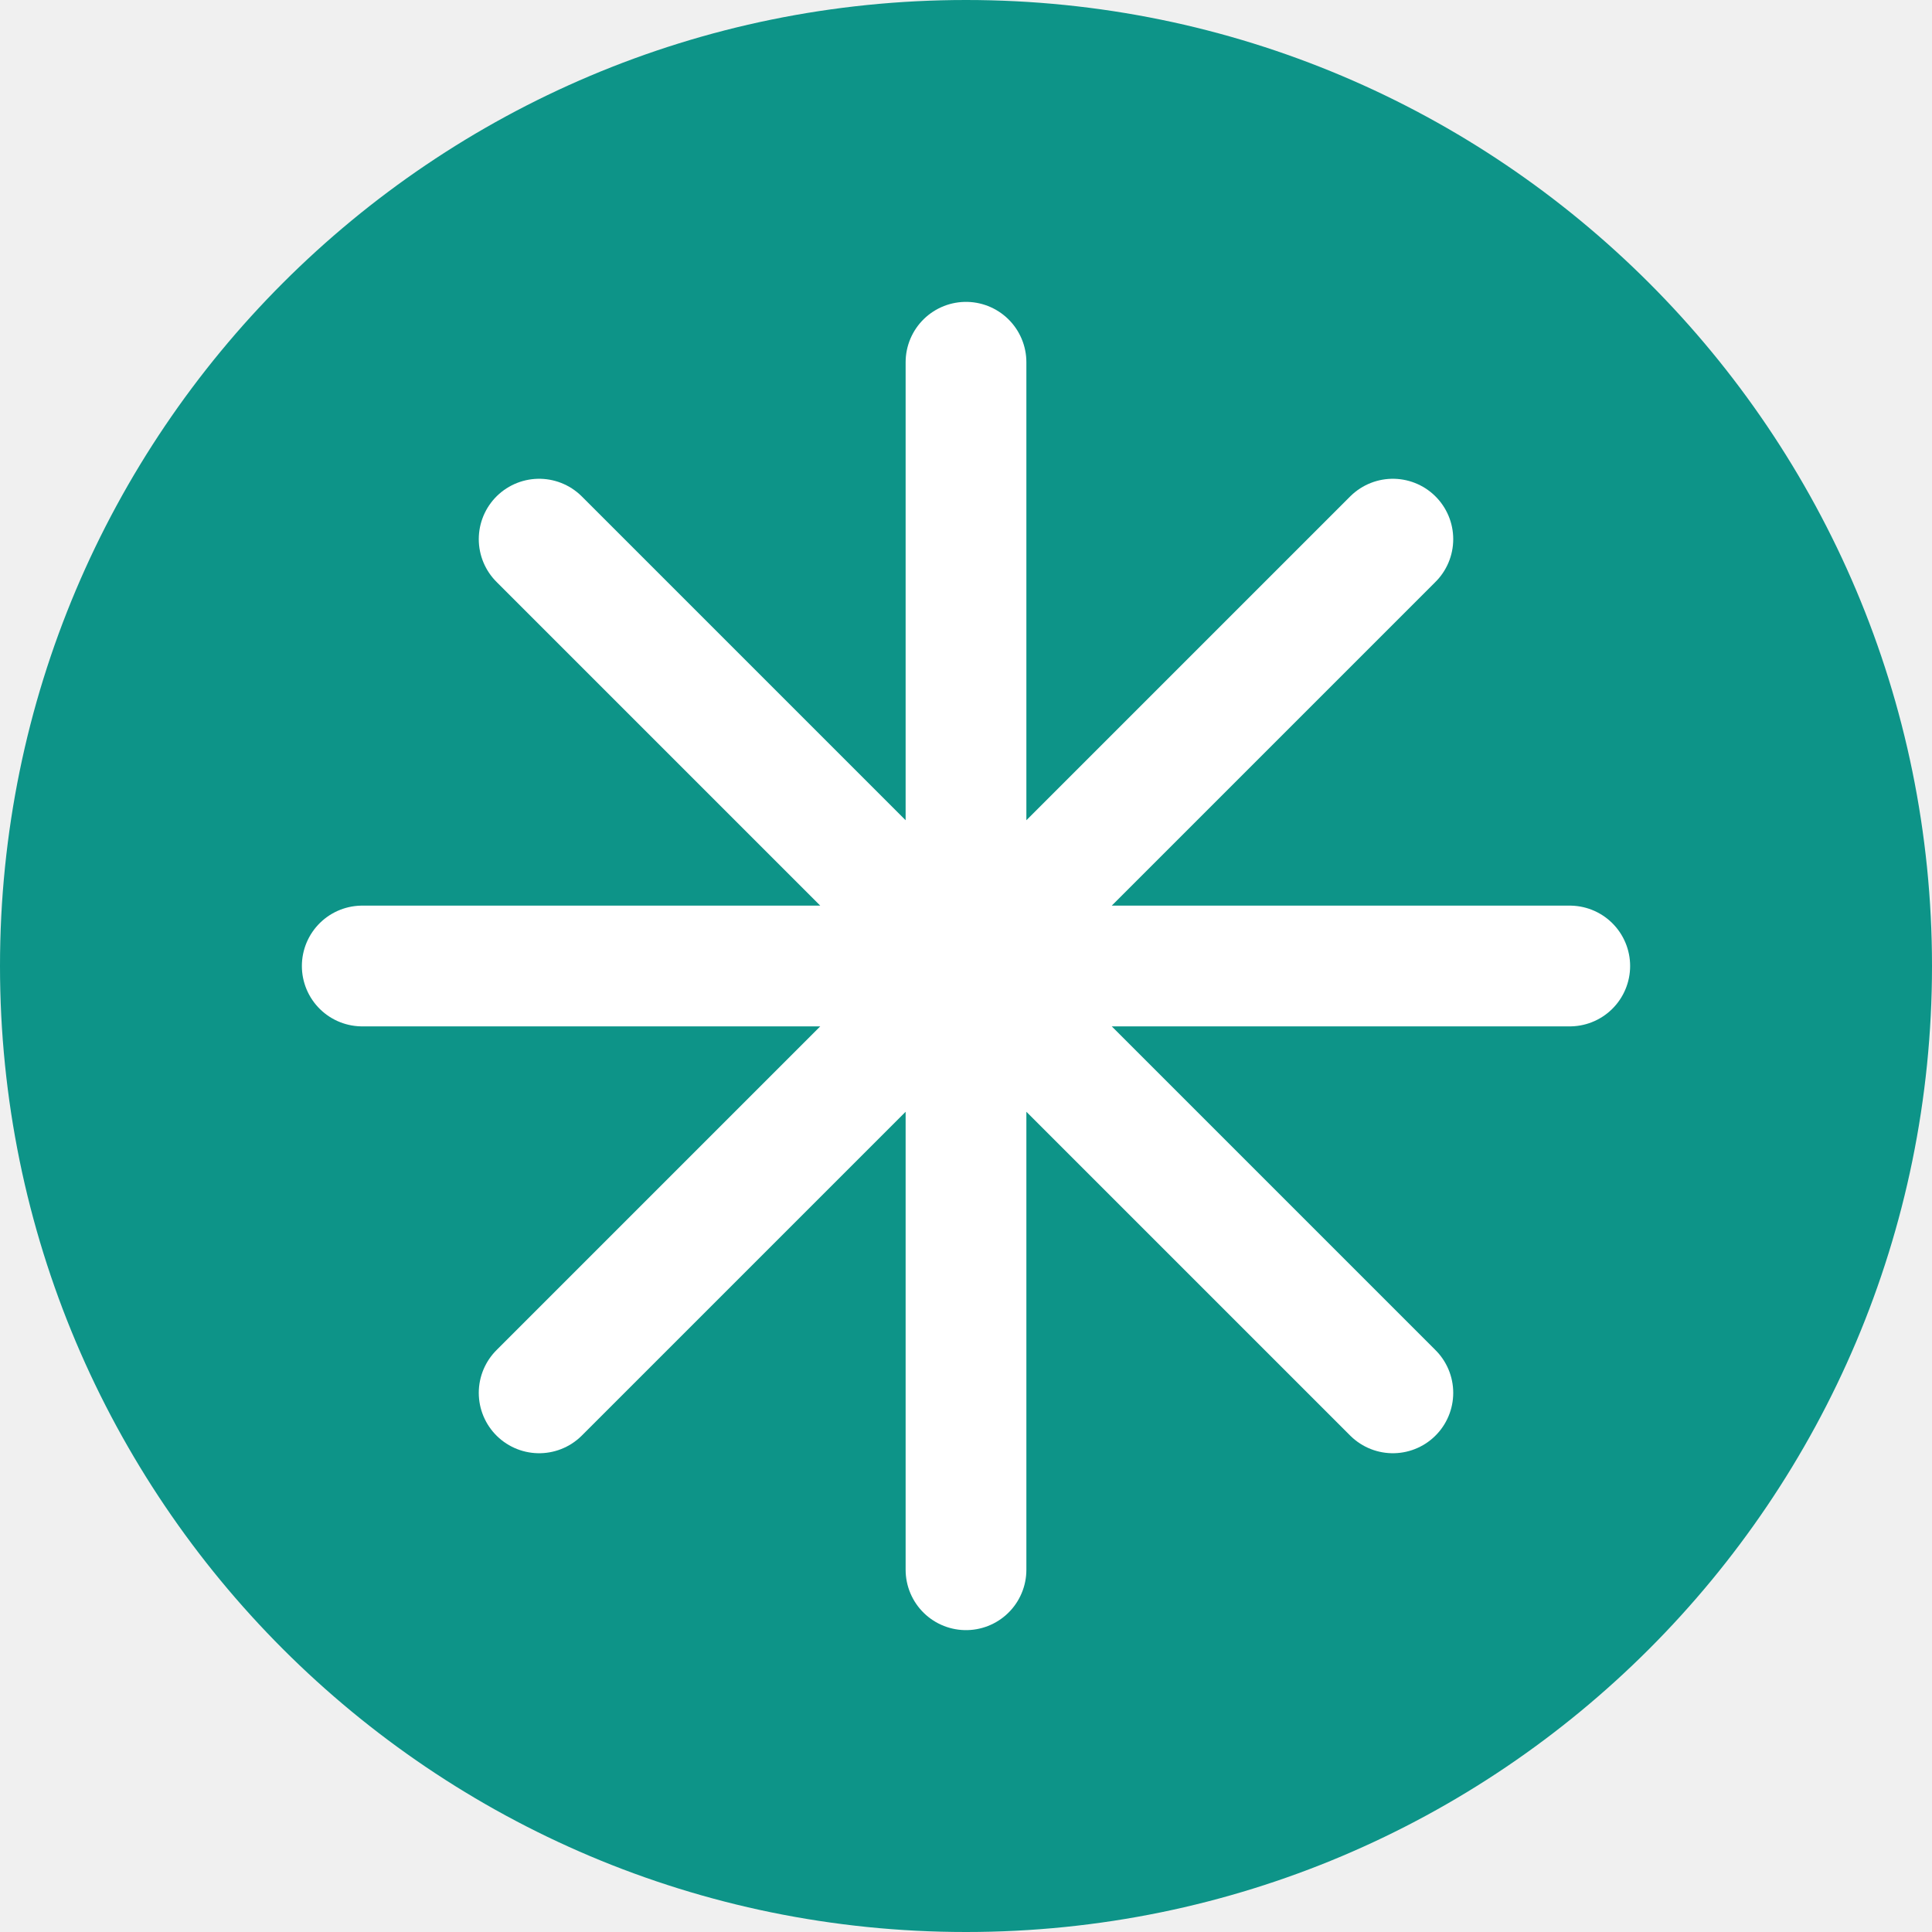
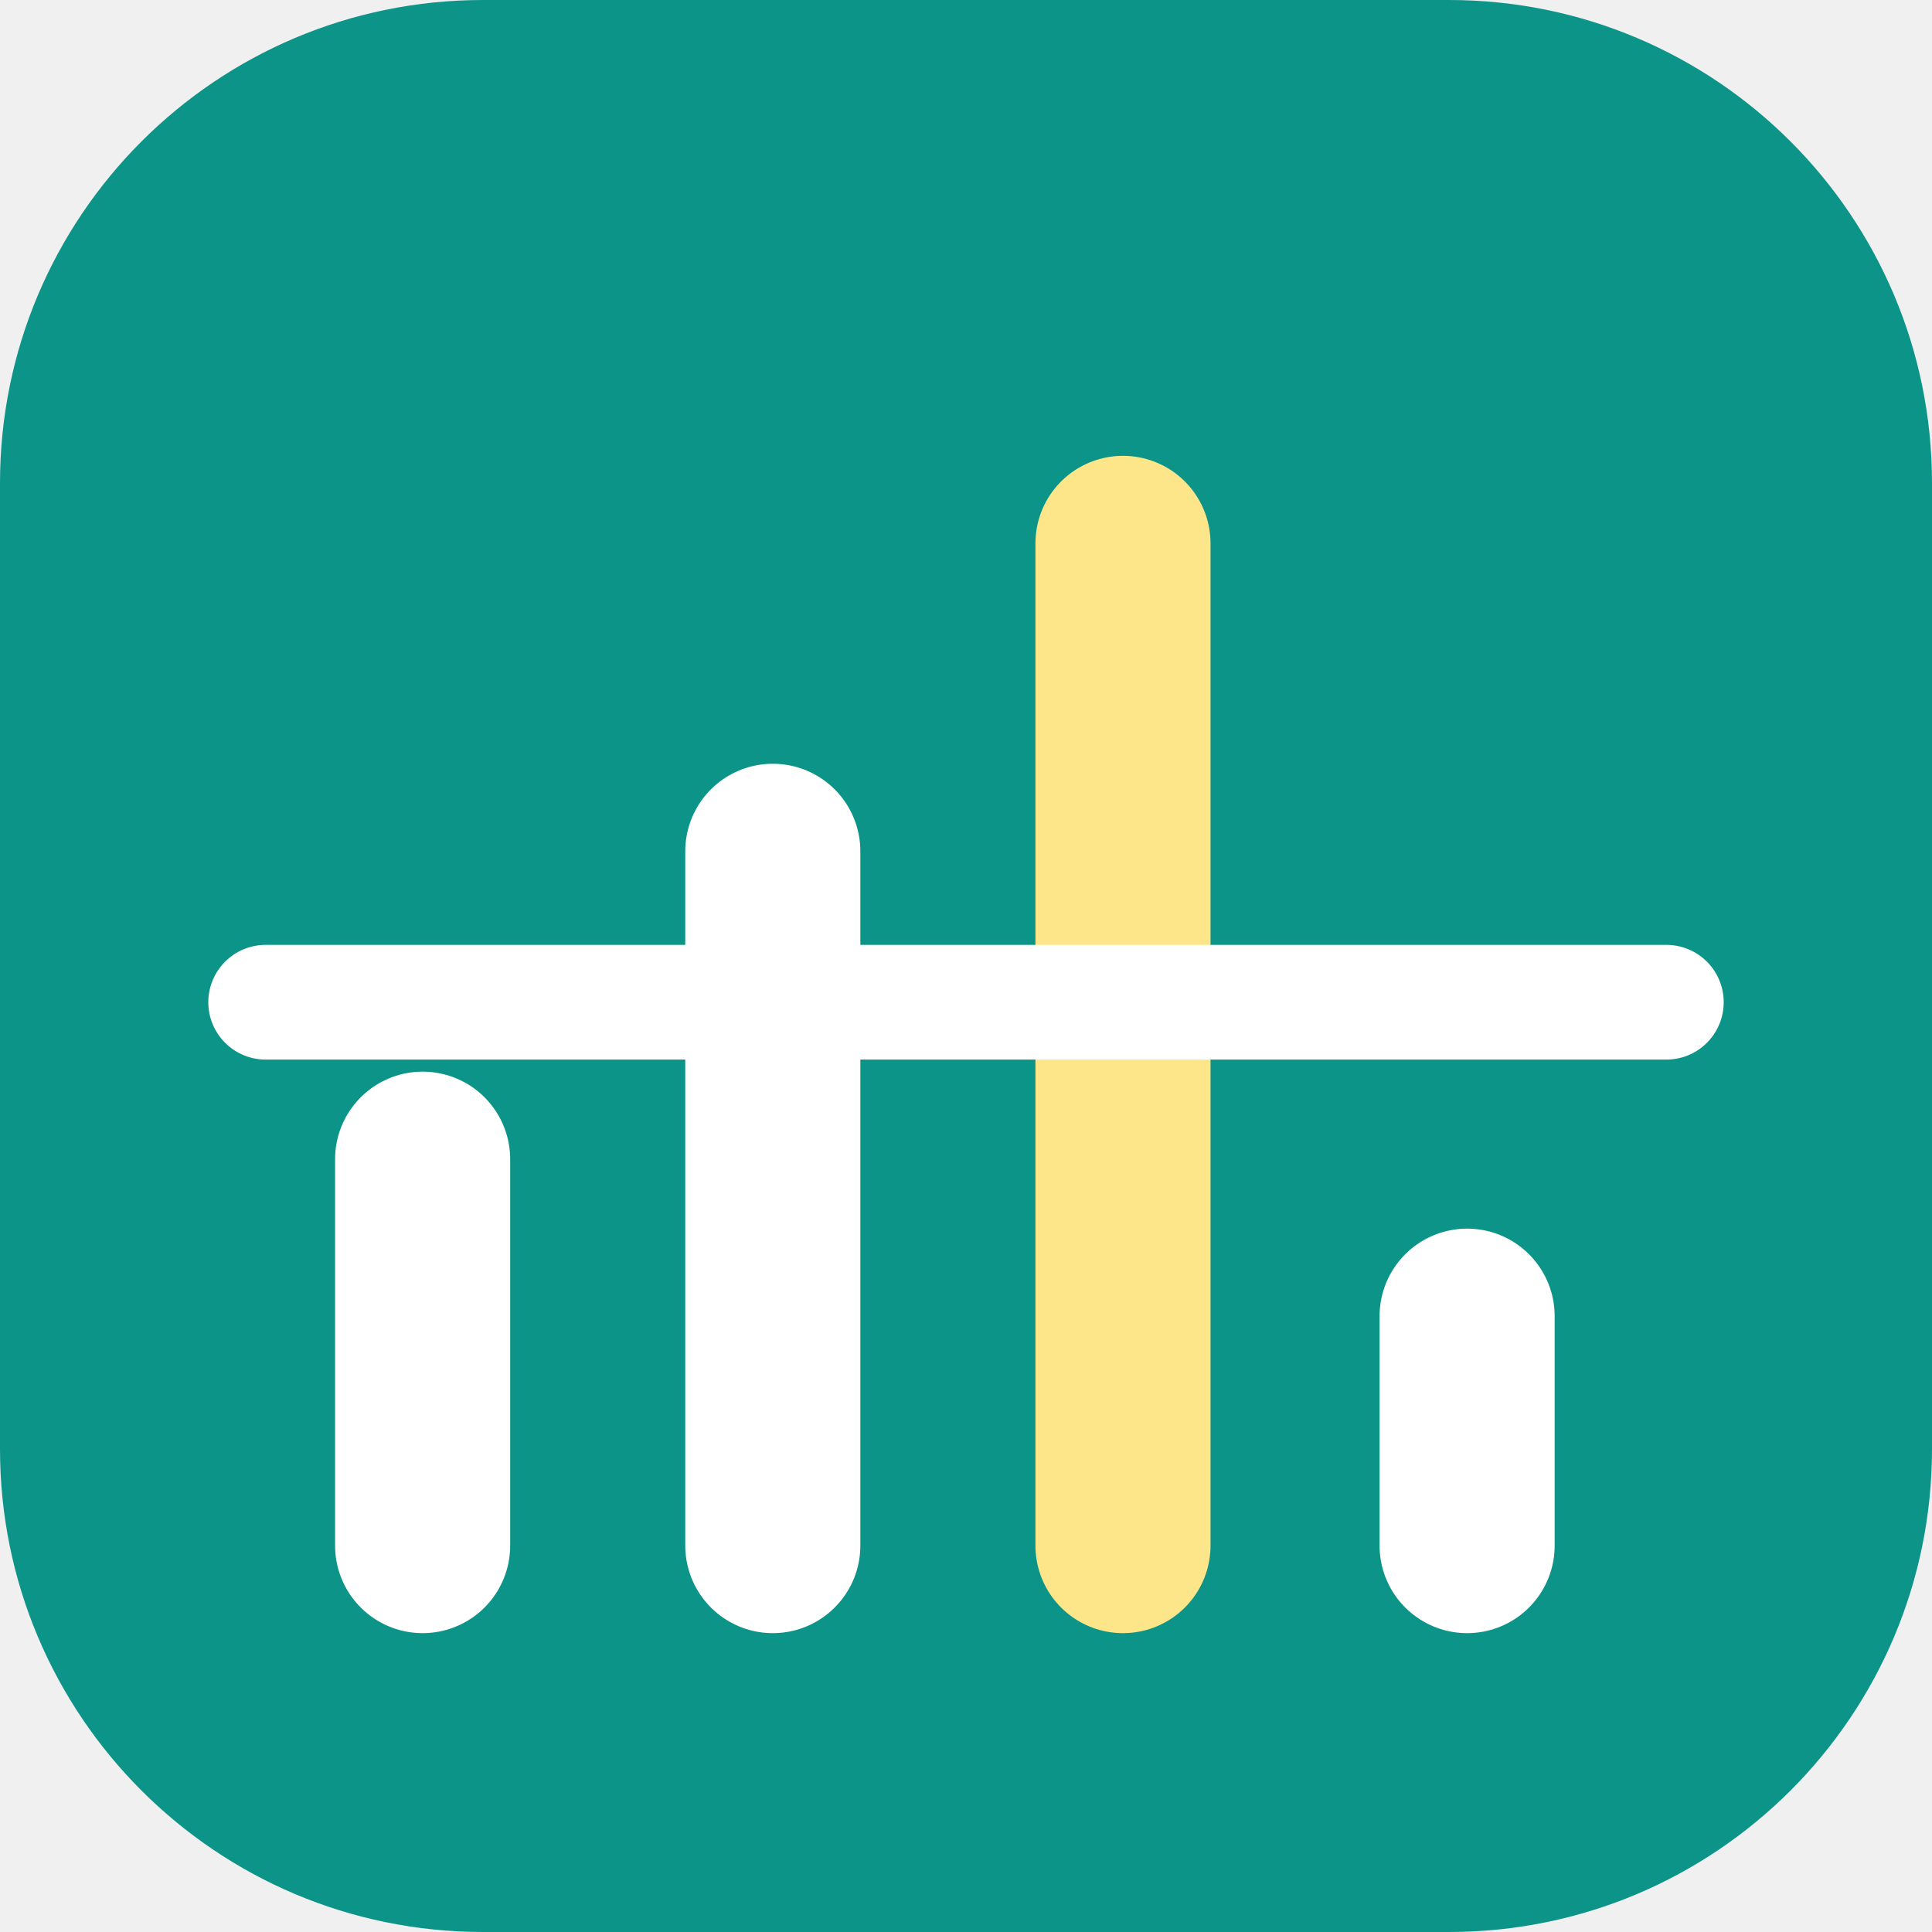
- <svg xmlns="http://www.w3.org/2000/svg" viewBox="0 0 32 32">
-   <circle cx="16" cy="16" r="16" fill="#0D9488" />
-   <g transform="translate(4 4)" fill="none" stroke="#fff" stroke-width="2" stroke-linecap="round" stroke-linejoin="round">
-     <path d="M12 2v20M2 12h20M4.93 4.93l14.14 14.14M19.07 4.93L4.93 19.07" />
+ <svg xmlns="http://www.w3.org/2000/svg" viewBox="0 0 32 32" role="img" aria-label="loomWatch">
+   <rect width="32" height="32" rx="8" fill="#0D9488" />
+   <g fill="none" stroke="#FFFFFF" stroke-width="2.9" stroke-linecap="round">
+     <path d="M7 25.6V19.2" />
+     <path d="M12.8 25.6V14.1" />
+     <path d="M24.3 25.6V21.8" />
  </g>
+   <path d="M18.6 25.6V9" fill="none" stroke="#FDE68A" stroke-width="2.9" stroke-linecap="round" />
+   <path d="M4.4 16.6h23.2" fill="none" stroke="#FFFFFF" stroke-width="1.9" stroke-linecap="round" />
</svg>
